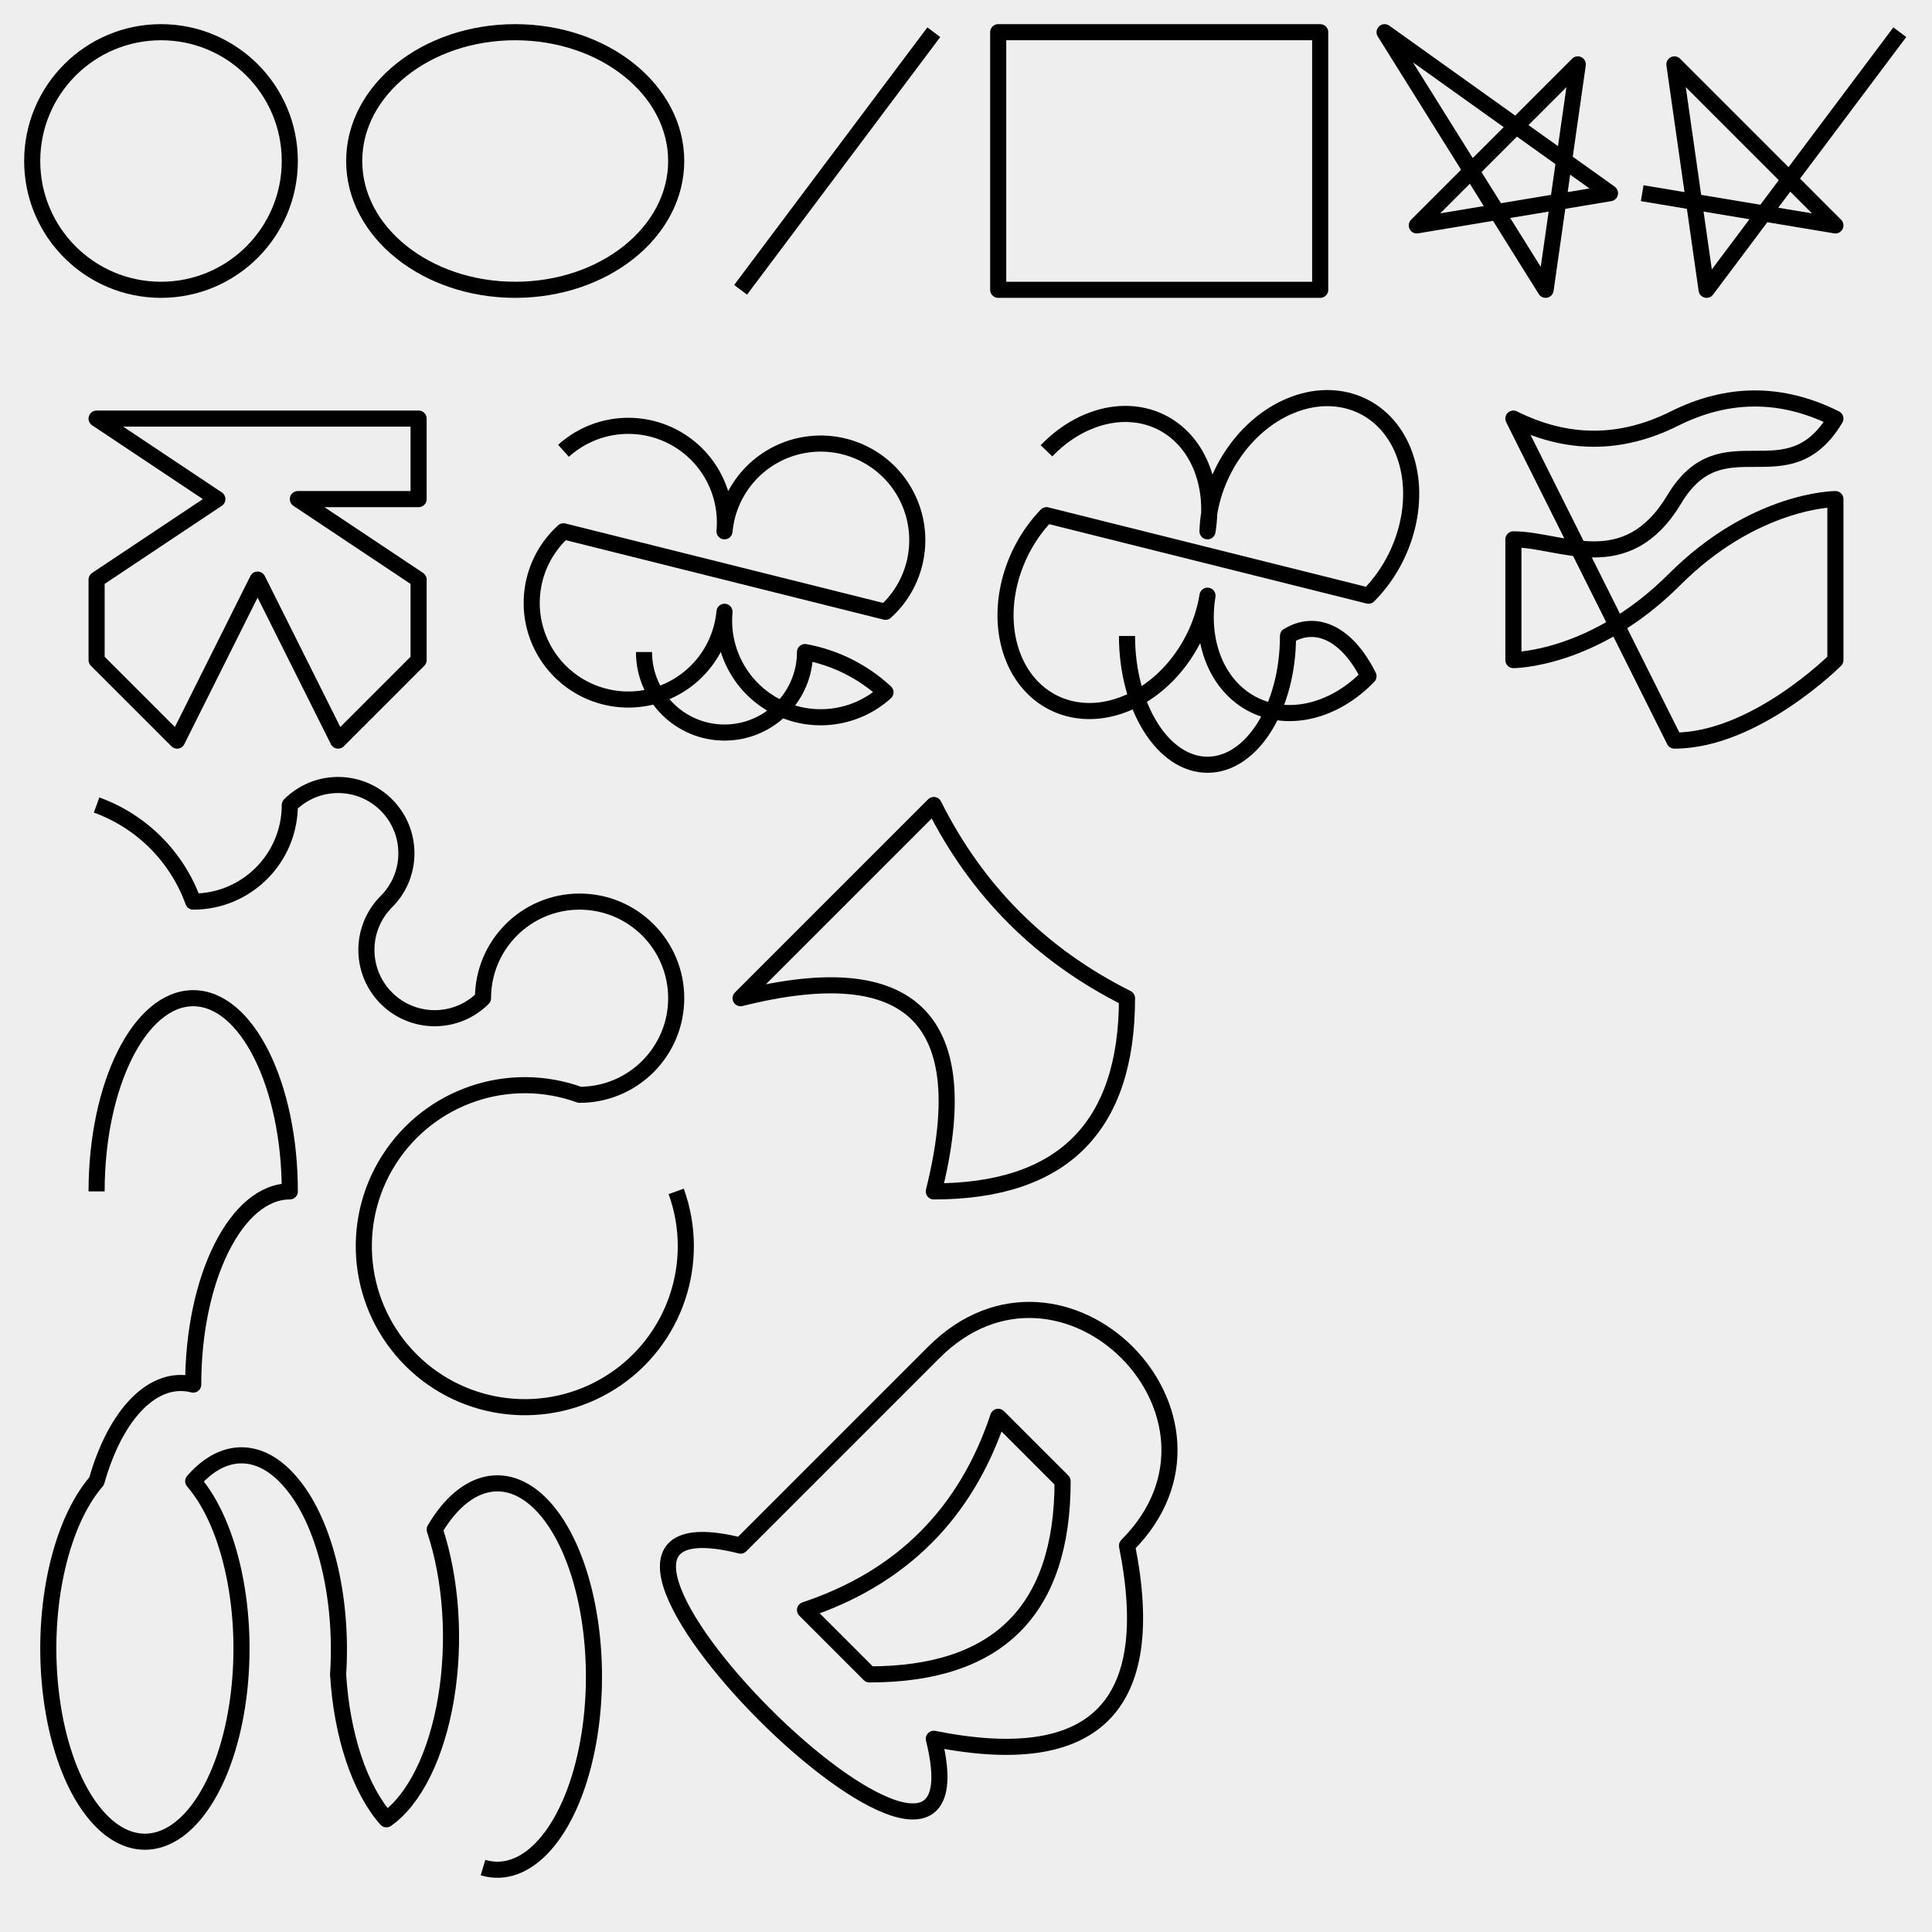
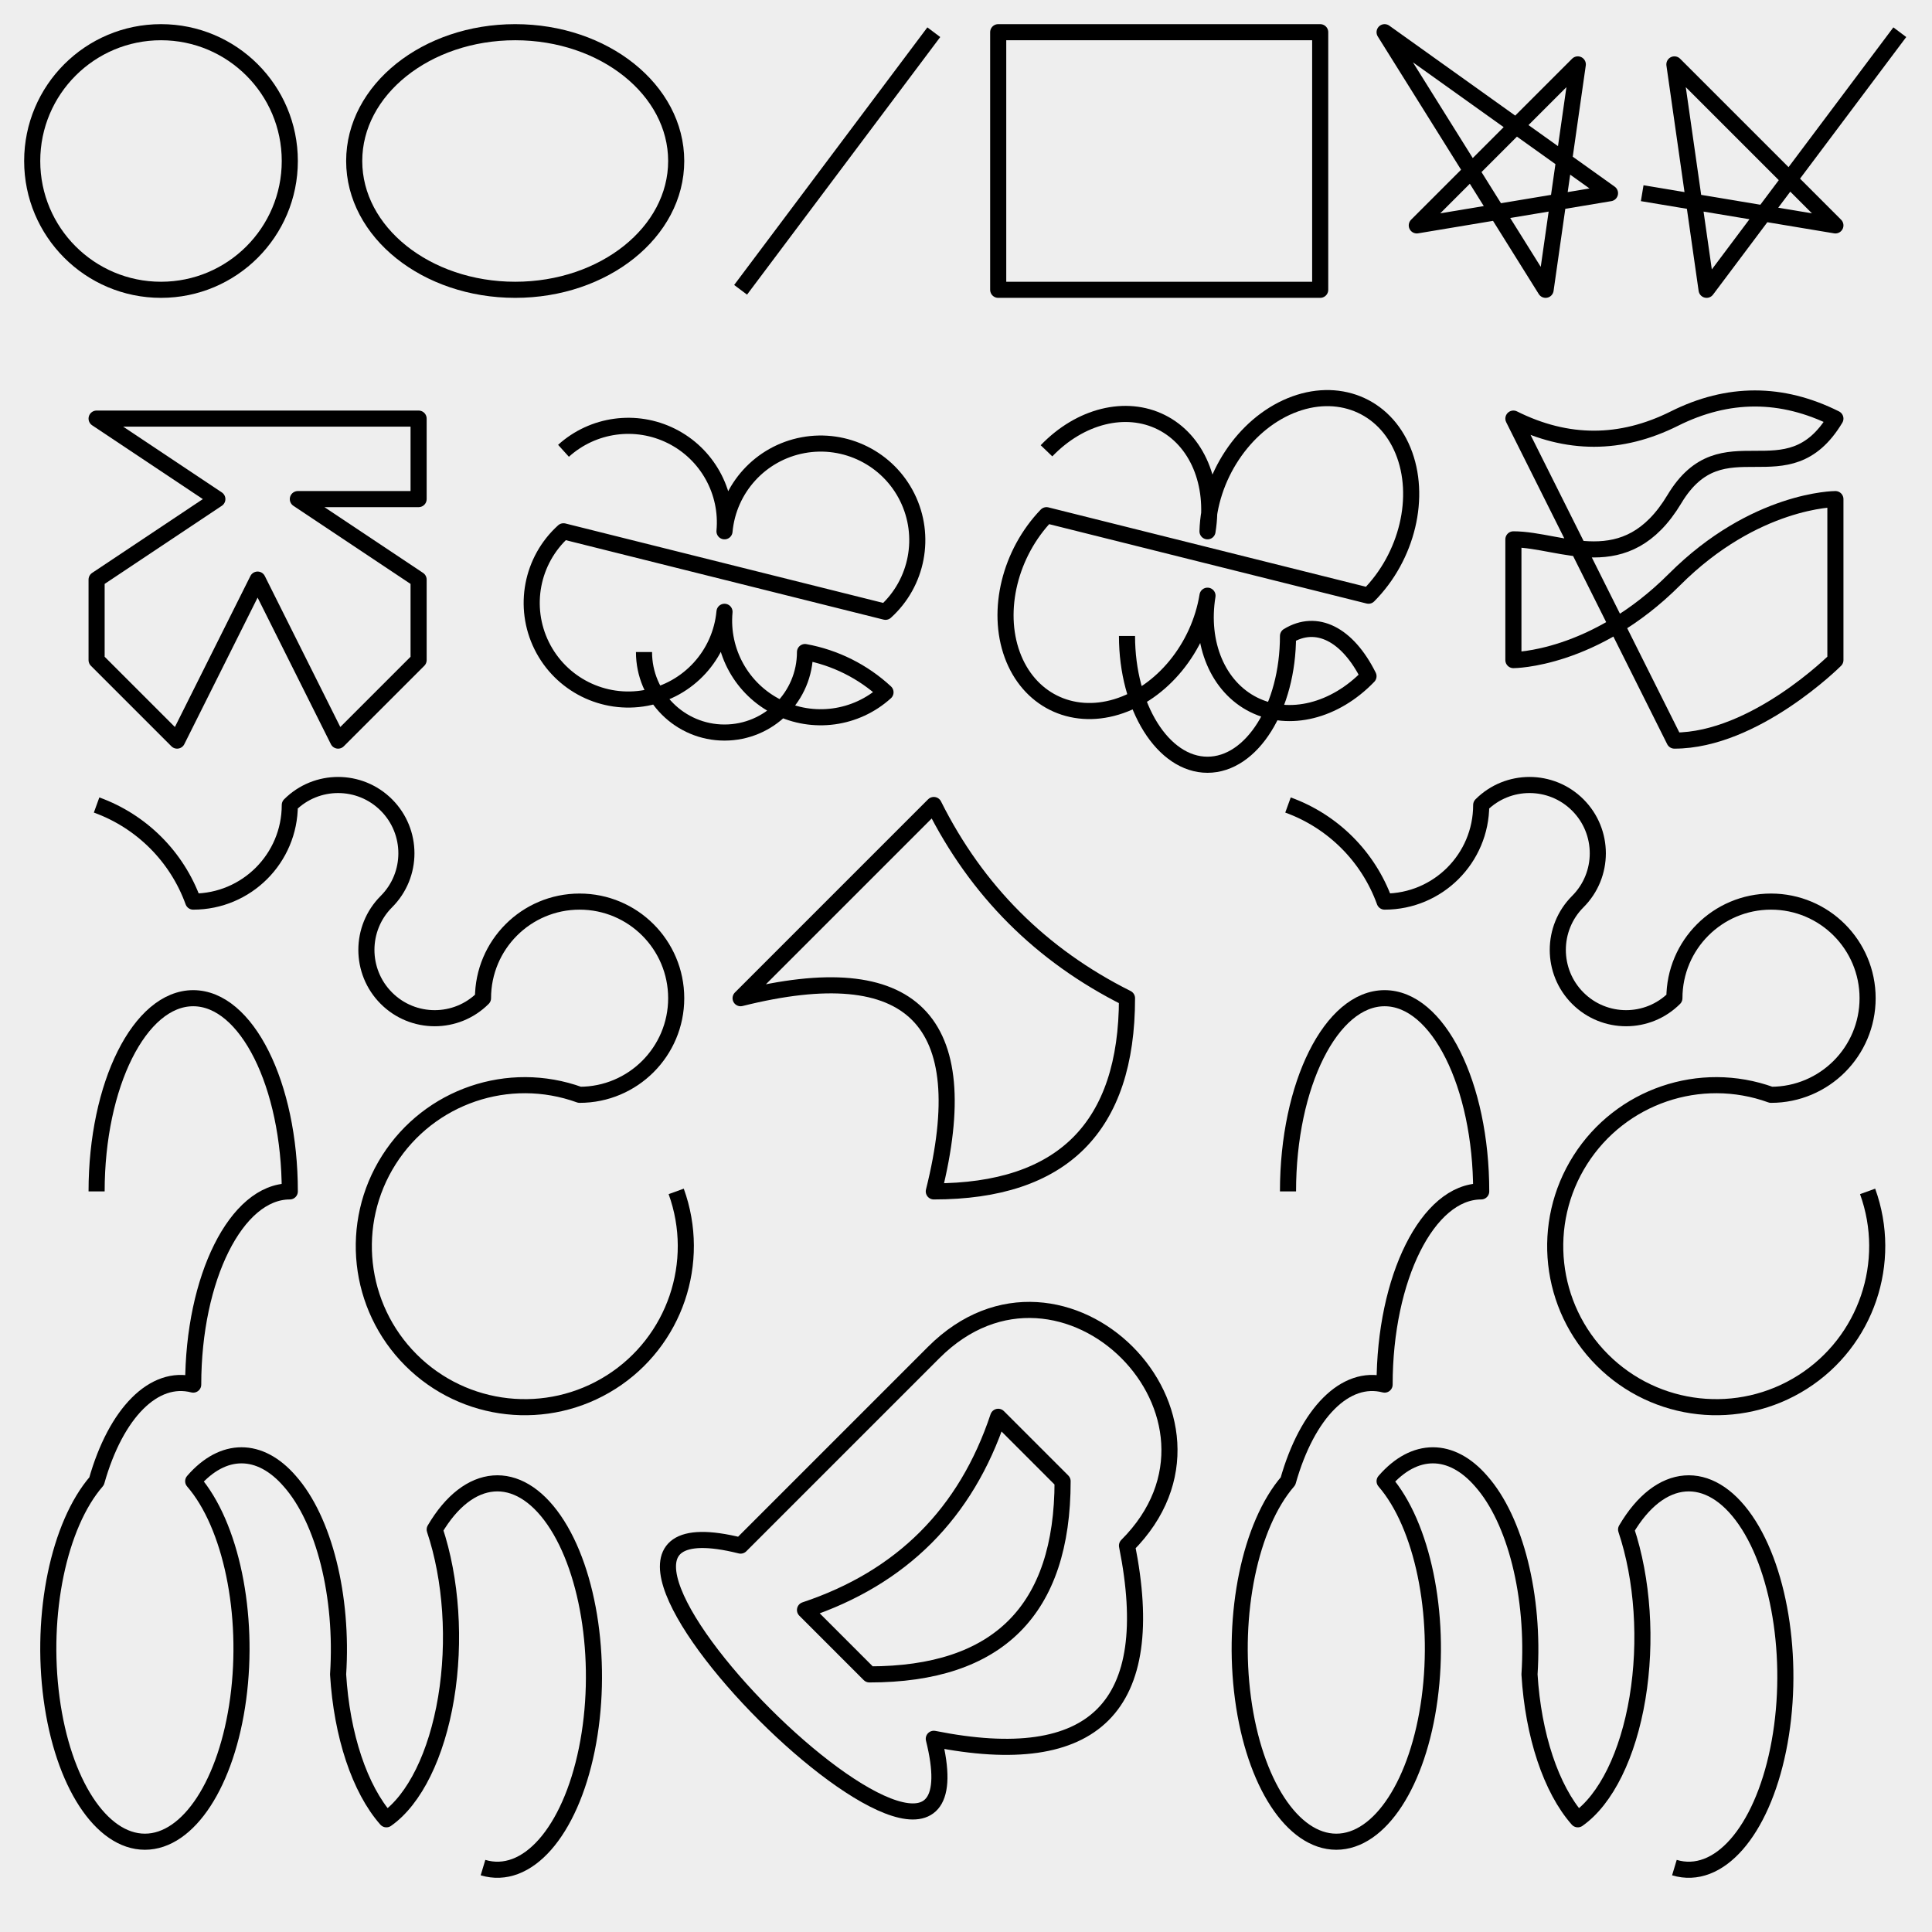
<svg xmlns="http://www.w3.org/2000/svg" width="600" height="600">
  <rect width="600" height="600" fill="#eee" />
  <g id="shapes" fill="none" stroke="#000" stroke-width="5" stroke-linejoin="round">
-     <circle r="40" cx="50" cy="50" />
-     <ellipse rx="50" ry="40" cx="160" cy="50" />
-     <line x1="230" y1="90" x2="290" y2="10" />
-     <rect width="100" height="80" x="310" y="10" />
-     <polygon points="430,10 480,90 490,20 440,70 500,60" />
-     <polyline points="590,10 530,90 520,20 570,70 510,60" />
-     <path d="m30,130h100v25h-37.5l37.5,25 0,25 -25,25 -25,-50 -25,50 -25,-25v-25l37.5,-25z" />
-     <path d="m175,140a30,30 0 0,1 50,25a30,30 0 1,1 50,25a0,0 0 1,1 -100,-25a30,30 0 1,0 50,25a30,30 0 0,0 50,25a50,50 0 0,0 -25,-12.5a5,5 0 1,1 -50,0" />
-     <path d="m325,140a30,37.5 26.5 0,1 50,25a30,37.5 26.5 1,1 50,20a50,0 0 1,1 -100,-25a30,37.5 26.5 1,0 50,25a30,37.5 26.5 0,0 50,25a25,50 0 0,0 -25,-12.5a12.5,20 0 1,1 -50,0" />
-     <path d="m470,130q25,12.5 50,0t50,0c-15,25 -35,0 -50,25s-35,12.5 -50,12.5t0,37.5s25,0 50,-25s50,-25 50,-25c0,0 0,0 0,25c0,0 0,25 0,25s-25,25 -50,25z" />
-     <path d="m30,250 a50,50 0 0,1 30,30 a30,30 0 0,0 30,-30 a20,20 0 0,1 30,30 a20,20 0 1,0 30,30 a30,30 0 1,1 30,30 a50,50 15 1,0 30,30" />
-     <path d="m30,370 a30,60 0 1,1 60,0 a30,60 0 0,0 -30,60 a30,60 0 0,0 -30,30 a30,60 0 1,0 30,0 a30,60 0 0,1 30,0 a30,60 0 0,1 15,60 a30,60 0 0,0 15,45 a30,60 0 0,0 15,-90 a30,60 0 1,1 15,105" />
-     <path d="m230,310 q30,-30 60,-60 q20,40 60,60 q0,60 -60,60 q20,-80 -60,-60z" />
-     <path d="m230,480 c20,-20 40,-40 60,-60 c40,-40 100,20 60,60 c10,50 -10,70 -60,60 c 20,80 -140,-80 -60,-60z" />
-     <path d="m250,500 c30,-10 50,-30 60,-60 c0,0 0,0 20,20 c0,40 -20,60 -60,60 c0,0 -20,-20 -20,-20z" />
+     <g id="test_shapes">
+       <circle r="40" cx="50" cy="50" />
+       <ellipse rx="50" ry="40" cx="160" cy="50" />
+       <line x1="230" y1="90" x2="290" y2="10" />
+       <rect width="100" height="80" x="310" y="10" />
+       <polygon points="430,10 480,90 490,20 440,70 500,60" />
+       <polyline points="590,10 530,90 520,20 570,70 510,60" />
+     </g>
+     <g id="test_paths">
+       <path d="m30,130h100v25h-37.5l37.5,25 0,25 -25,25 -25,-50 -25,50 -25,-25v-25l37.5,-25z" />
+       <path d="m175,140a30,30 0 0,1 50,25a30,30 0 1,1 50,25a0,0 0 1,1 -100,-25a30,30 0 1,0 50,25a30,30 0 0,0 50,25a50,50 0 0,0 -25,-12.5a5,5 0 1,1 -50,0" />
+       <path d="m325,140a30,37.5 26.5 0,1 50,25a30,37.5 26.5 1,1 50,20a50,0 0 1,1 -100,-25a30,37.5 26.5 1,0 50,25a30,37.5 26.5 0,0 50,25a25,50 0 0,0 -25,-12.5a12.5,20 0 1,1 -50,0" />
+       <path d="m470,130q25,12.5 50,0t50,0c-15,25 -35,0 -50,25s-35,12.5 -50,12.5t0,37.5s25,0 50,-25s50,-25 50,-25c0,0 0,0 0,25c0,0 0,25 0,25s-25,25 -50,25z" />
+     </g>
+     <g id="test_arcs">
+       <path d="m30,250 a50,50 0 0,1 30,30 a30,30 0 0,0 30,-30 a20,20 0 0,1 30,30 a20,20 0 1,0 30,30 a30,30 0 1,1 30,30 a50,50 15 1,0 30,30" />
+       <path d="m30,370 a30,60 0 1,1 60,0 a30,60 0 0,0 -30,60 a30,60 0 0,0 -30,30 a30,60 0 1,0 30,0 a30,60 0 0,1 30,0 a30,60 0 0,1 15,60 a30,60 0 0,0 15,45 a30,60 0 0,0 15,-90 a30,60 0 1,1 15,105" />
+     </g>
+     <g id="test_curves">
+       <path d="m230,310 q30,-30 60,-60 q20,40 60,60 q0,60 -60,60 q20,-80 -60,-60z" />
+       <path d="m230,480 c20,-20 40,-40 60,-60 c40,-40 100,20 60,60 c10,50 -10,70 -60,60 c 20,80 -140,-80 -60,-60z" />
+       <path d="m250,500 c30,-10 50,-30 60,-60 c0,0 0,0 20,20 c0,40 -20,60 -60,60 c0,0 -20,-20 -20,-20z" />
+     </g>
+     <use href="#test_arcs" x="370" />
  </g>
</svg>
